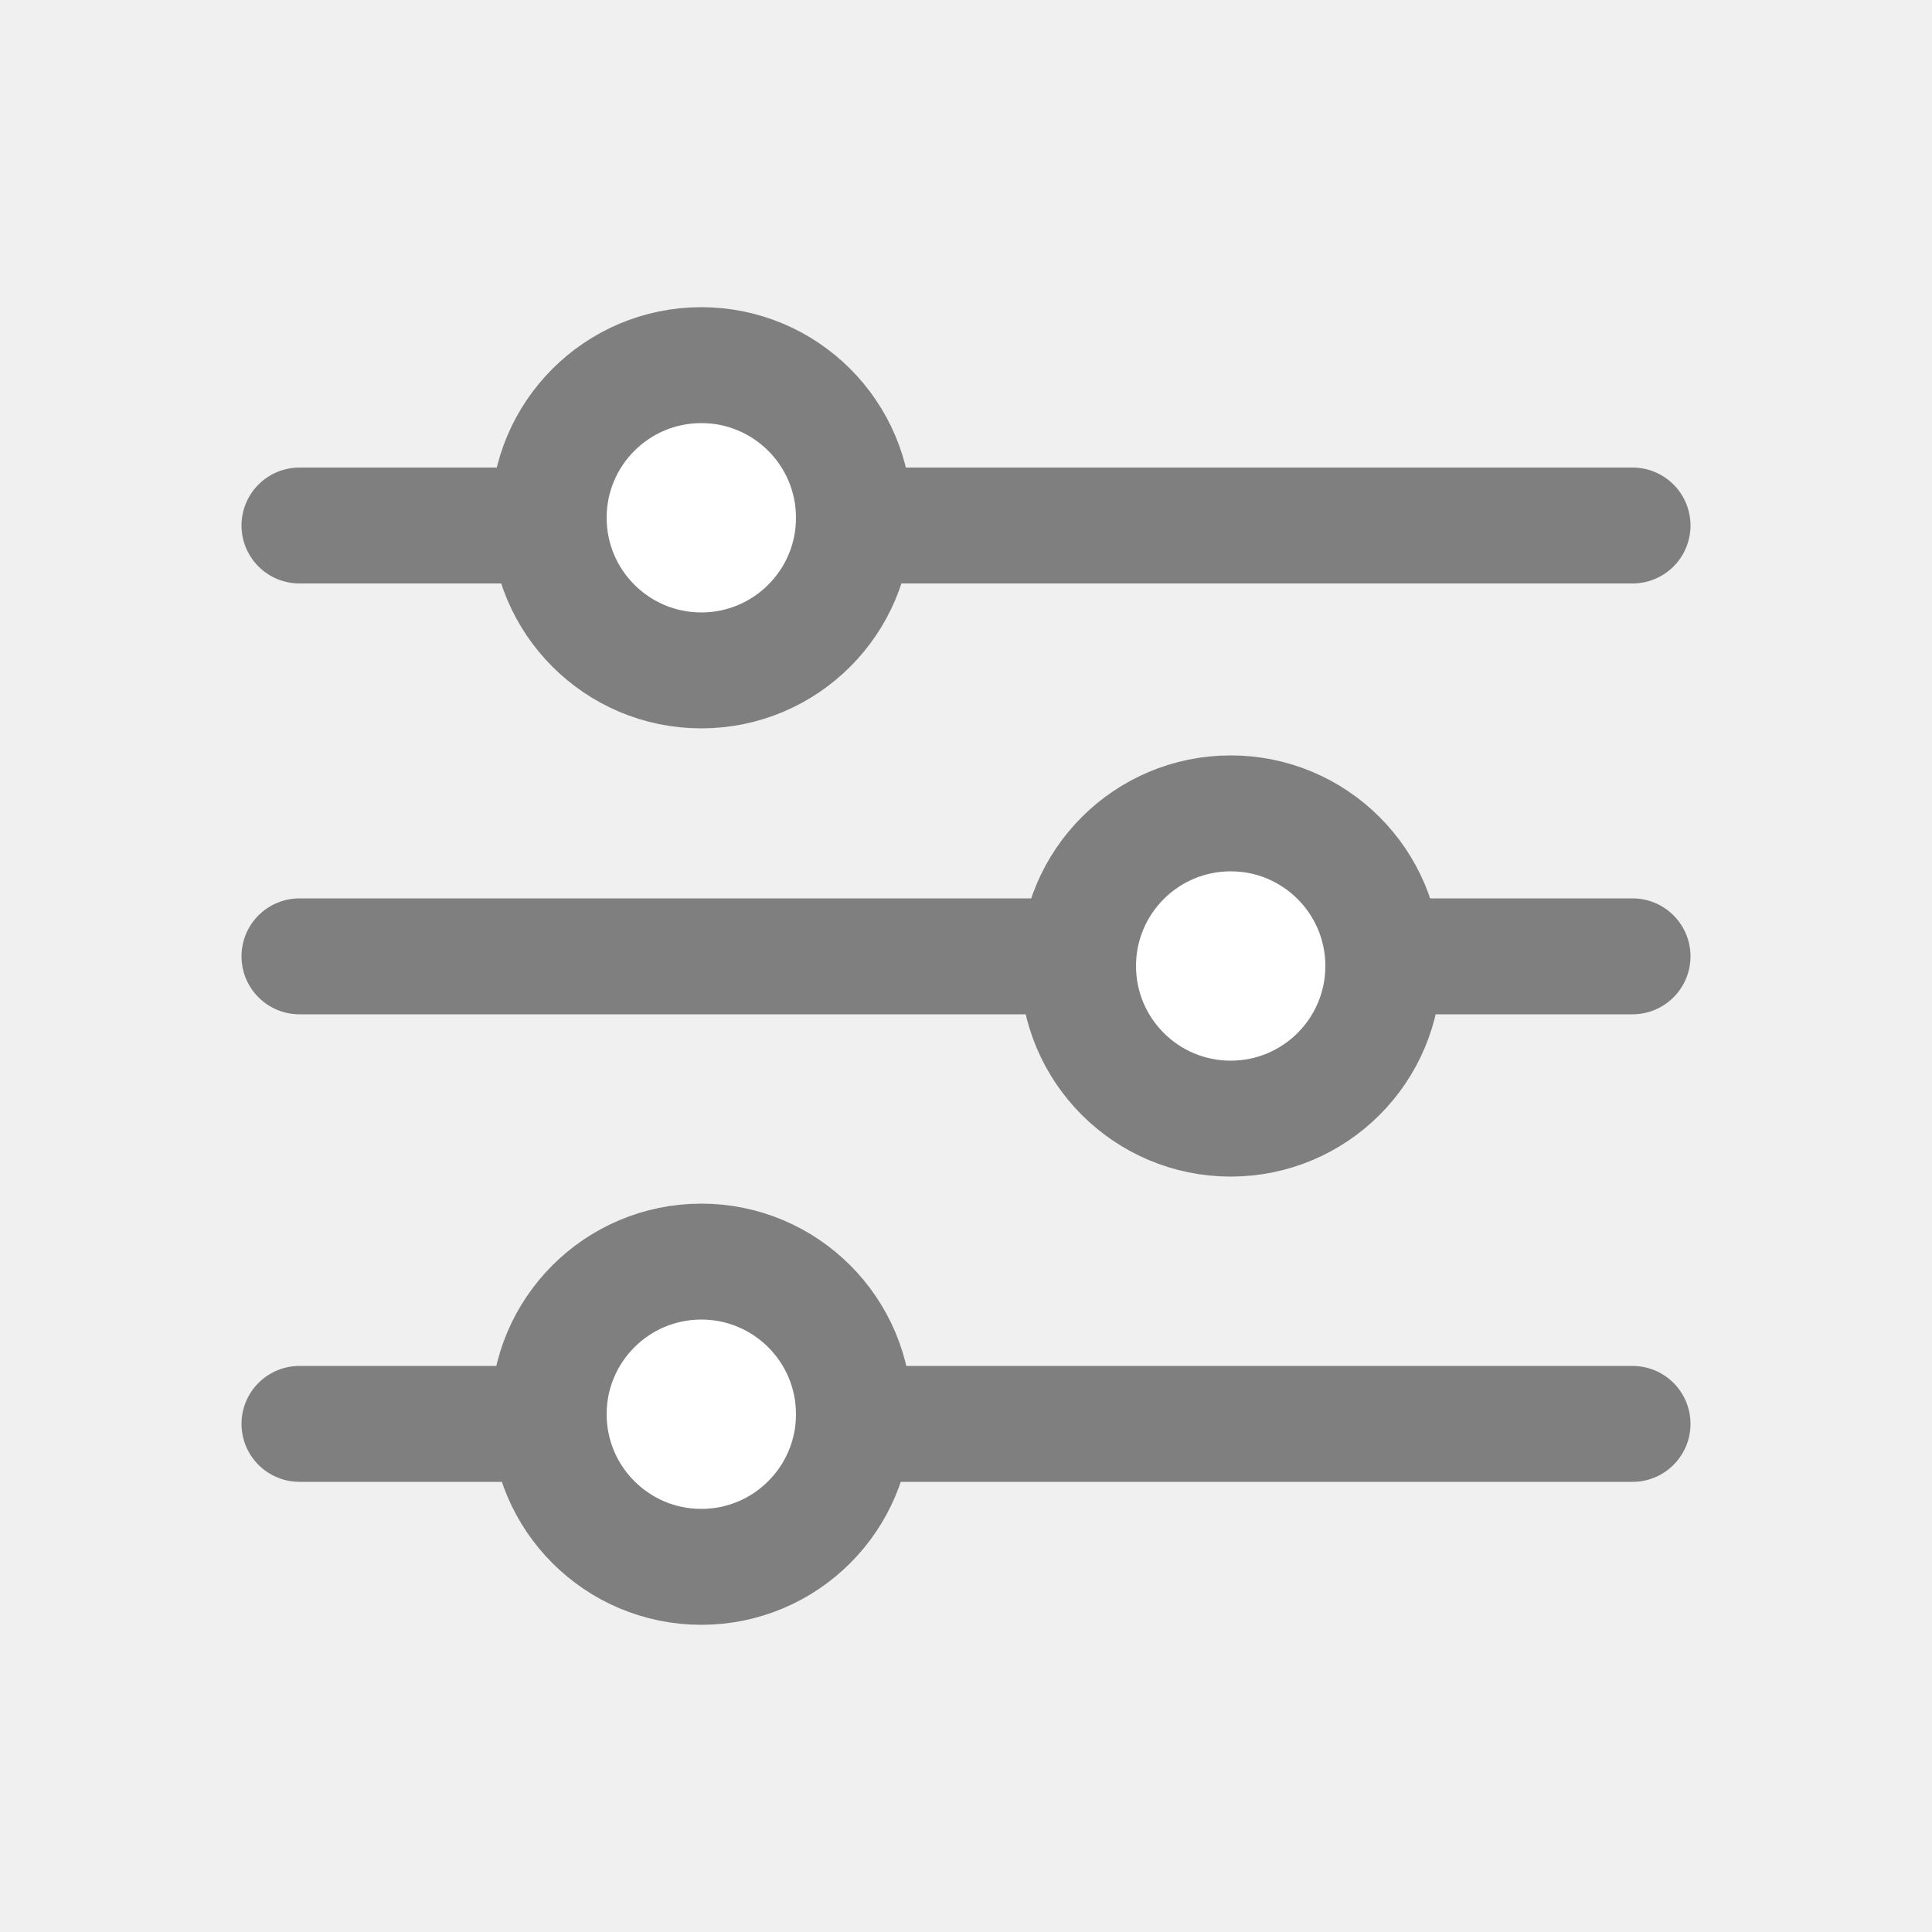
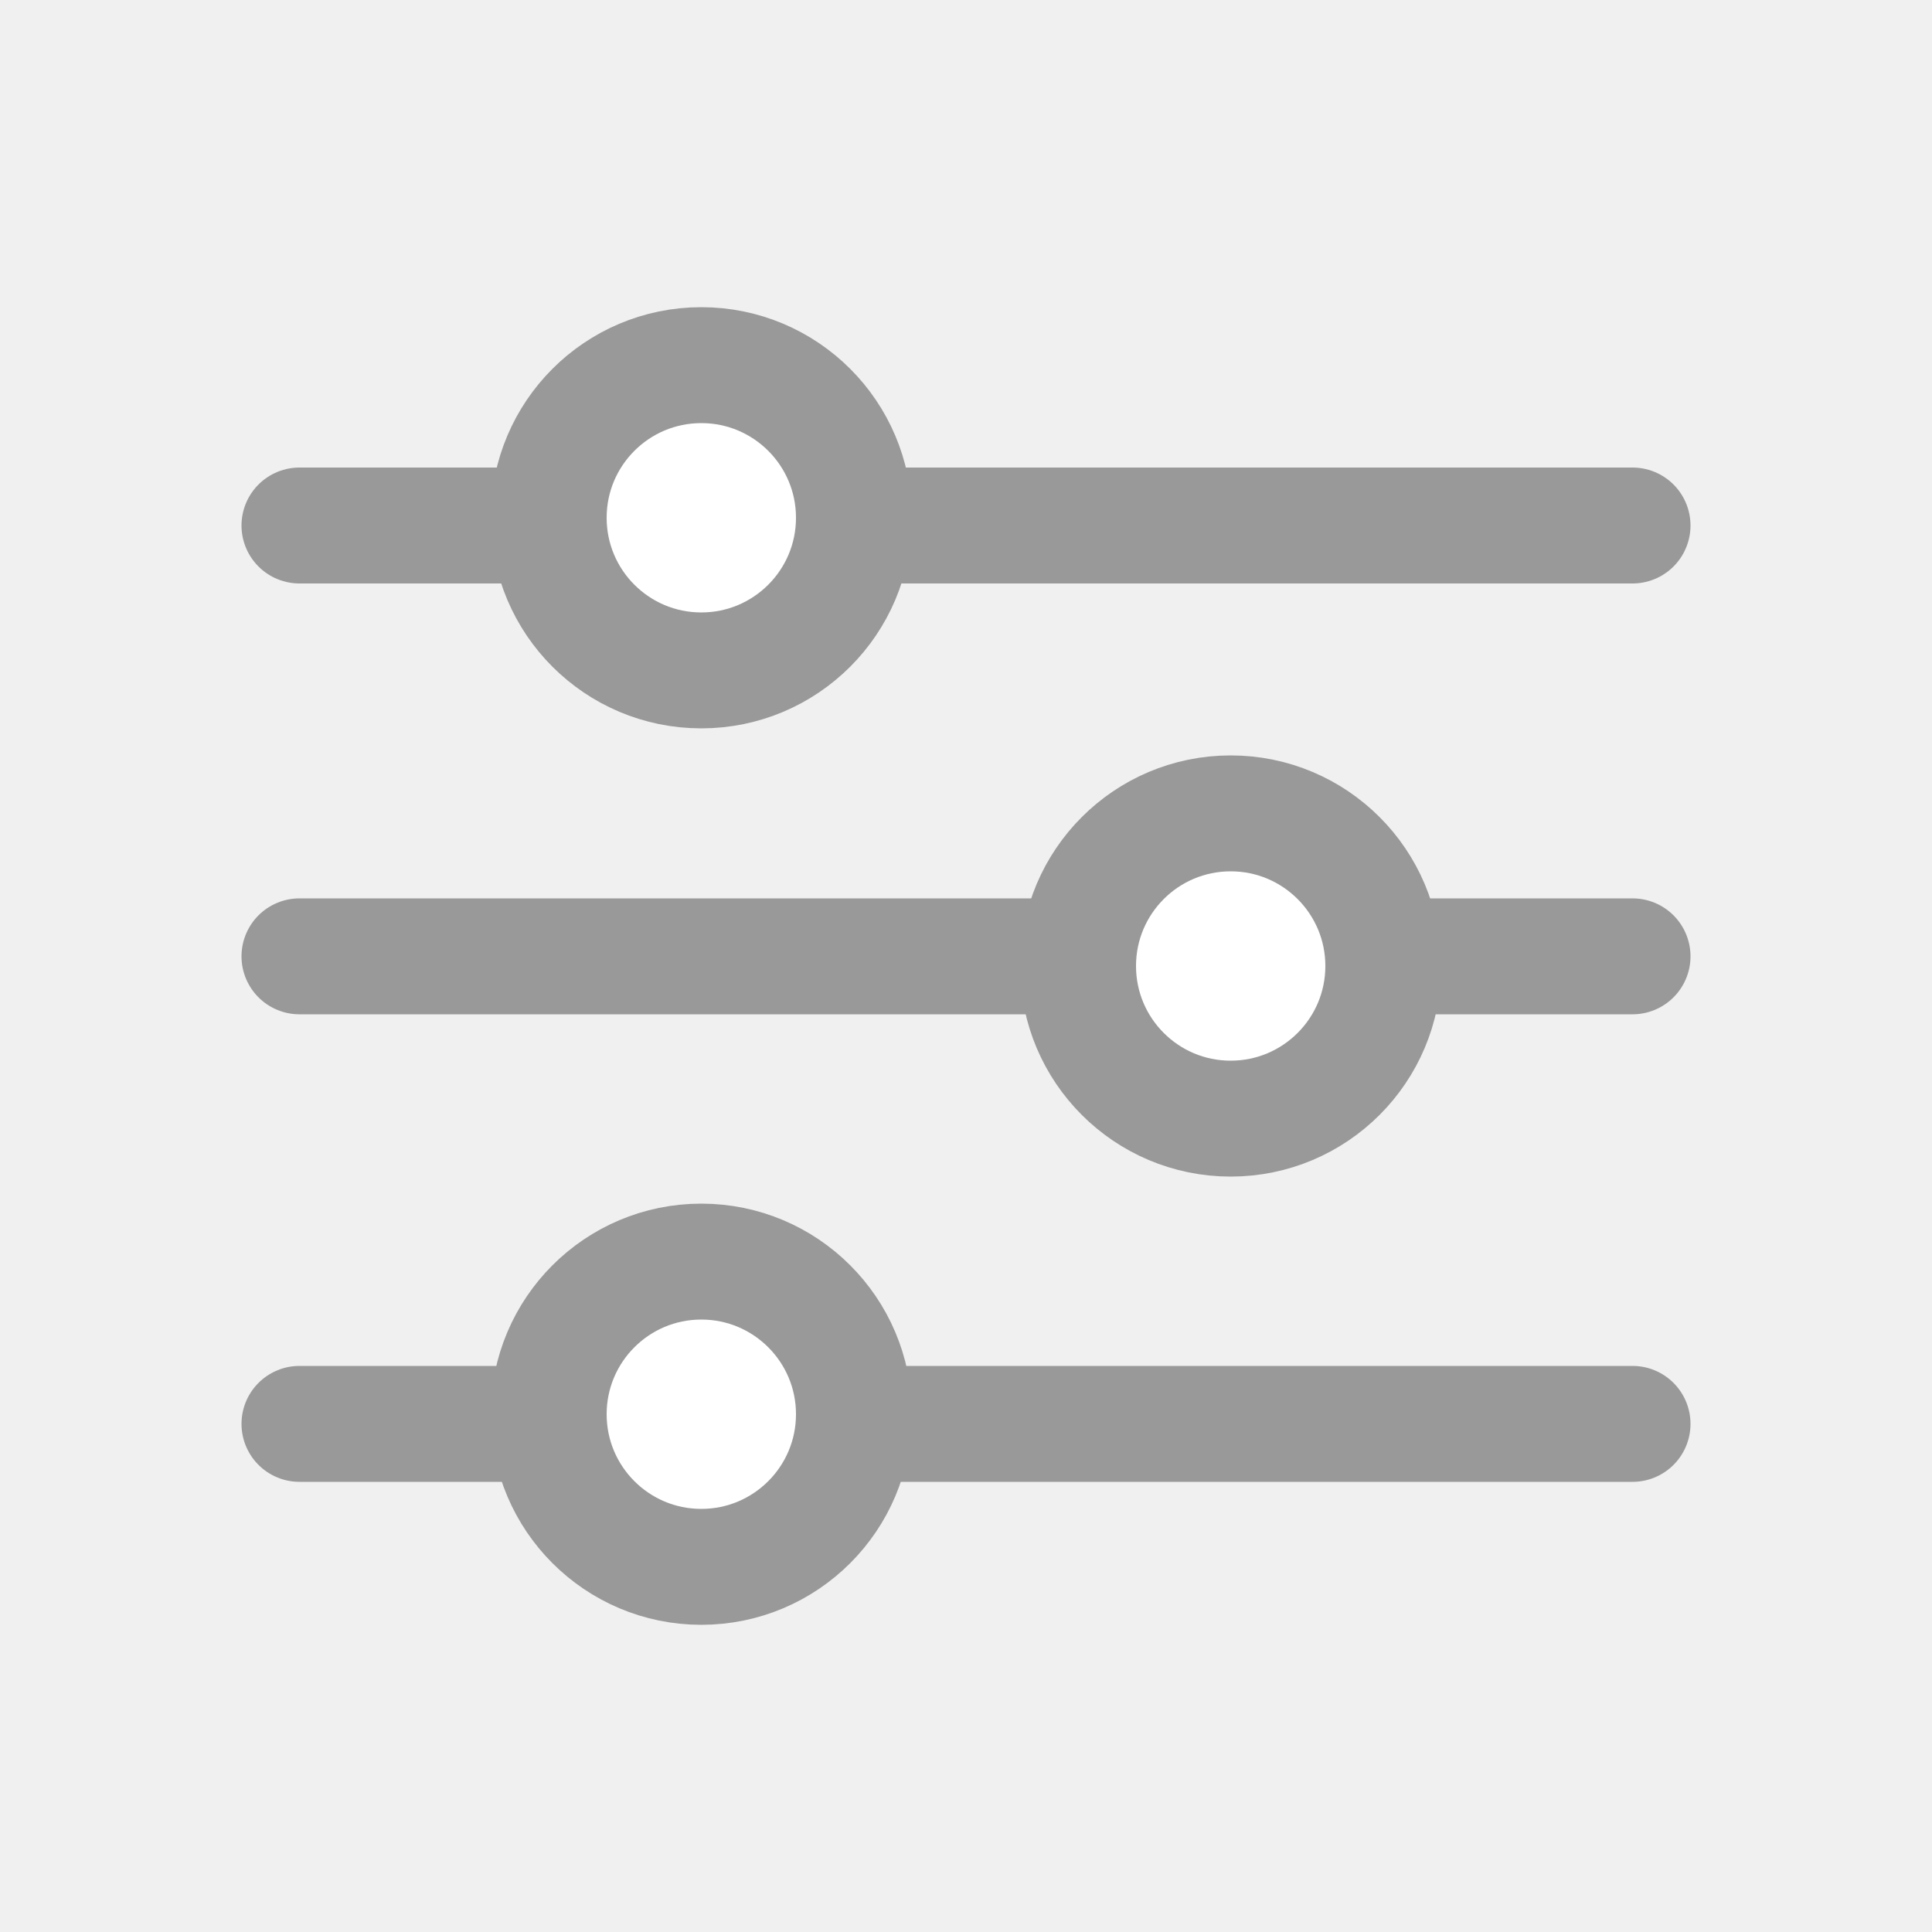
<svg xmlns="http://www.w3.org/2000/svg" version="1.1" id="Layer_1" x="0px" y="0px" viewBox="0 0 100 100" style="enable-background:new 0 0 100 100;" xml:space="preserve">
  <style type="text/css">
- 	.st0{fill:none;stroke:#7F7F7F;stroke-width:6;stroke-linecap:round;stroke-miterlimit:10;}
- 	.st1{fill:#FFFFFF;stroke:#7F7F7F;stroke-width:6;stroke-linecap:round;stroke-miterlimit:10;}
+ 	.st0{fill:none;stroke:#999999;stroke-width:6;stroke-linecap:round;stroke-miterlimit:10;}
+ 	.st1{fill:#FFFFFF;stroke:#999999;stroke-width:6;stroke-linecap:round;stroke-miterlimit:10;}
</style>
  <g>
    <g>
      <g>
        <line class="st0" x1="84.5" y1="27.2" x2="15.5" y2="27.2" />
      </g>
      <circle class="st1" cx="36.3" cy="26.8" r="7.9" />
    </g>
    <g>
      <g>
        <line class="st0" x1="84.5" y1="73.7" x2="15.5" y2="73.7" />
      </g>
      <circle class="st1" cx="36.3" cy="73.2" r="7.9" />
    </g>
    <g>
      <g>
        <line class="st0" x1="15.5" y1="49.5" x2="84.5" y2="49.5" />
      </g>
      <circle class="st1" cx="63.7" cy="50" r="7.9" />
    </g>
  </g>
</svg>
